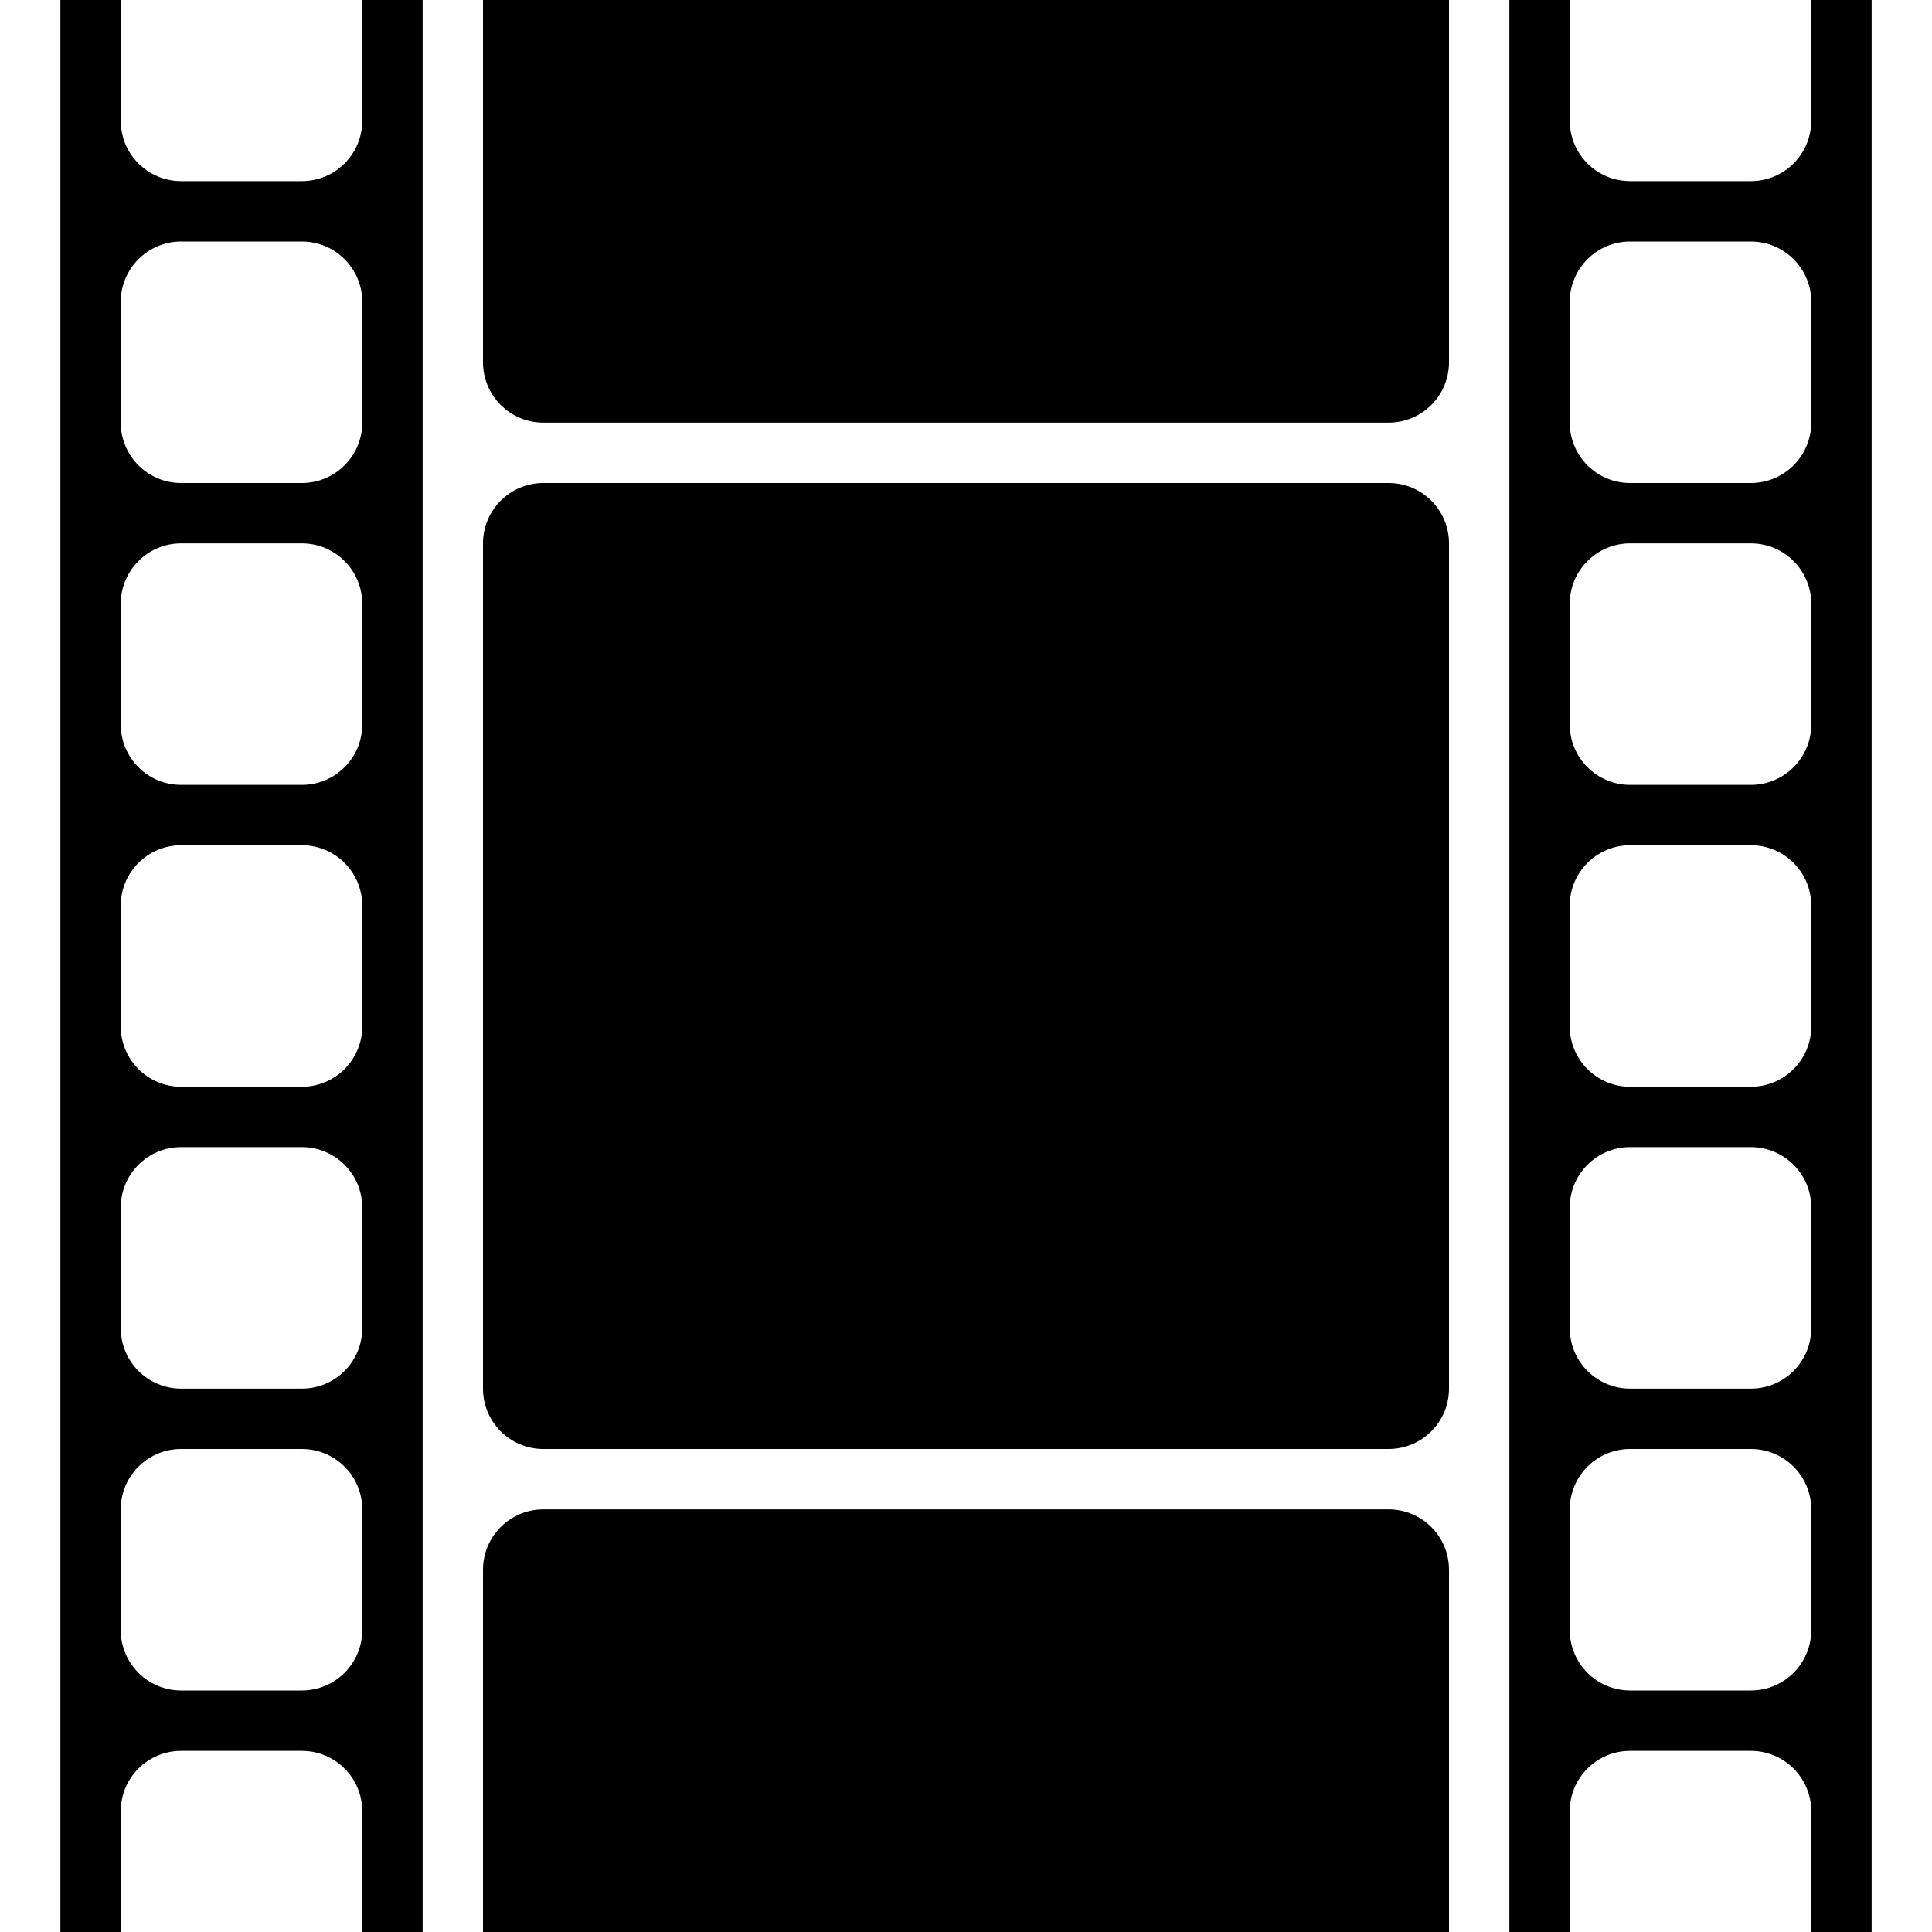
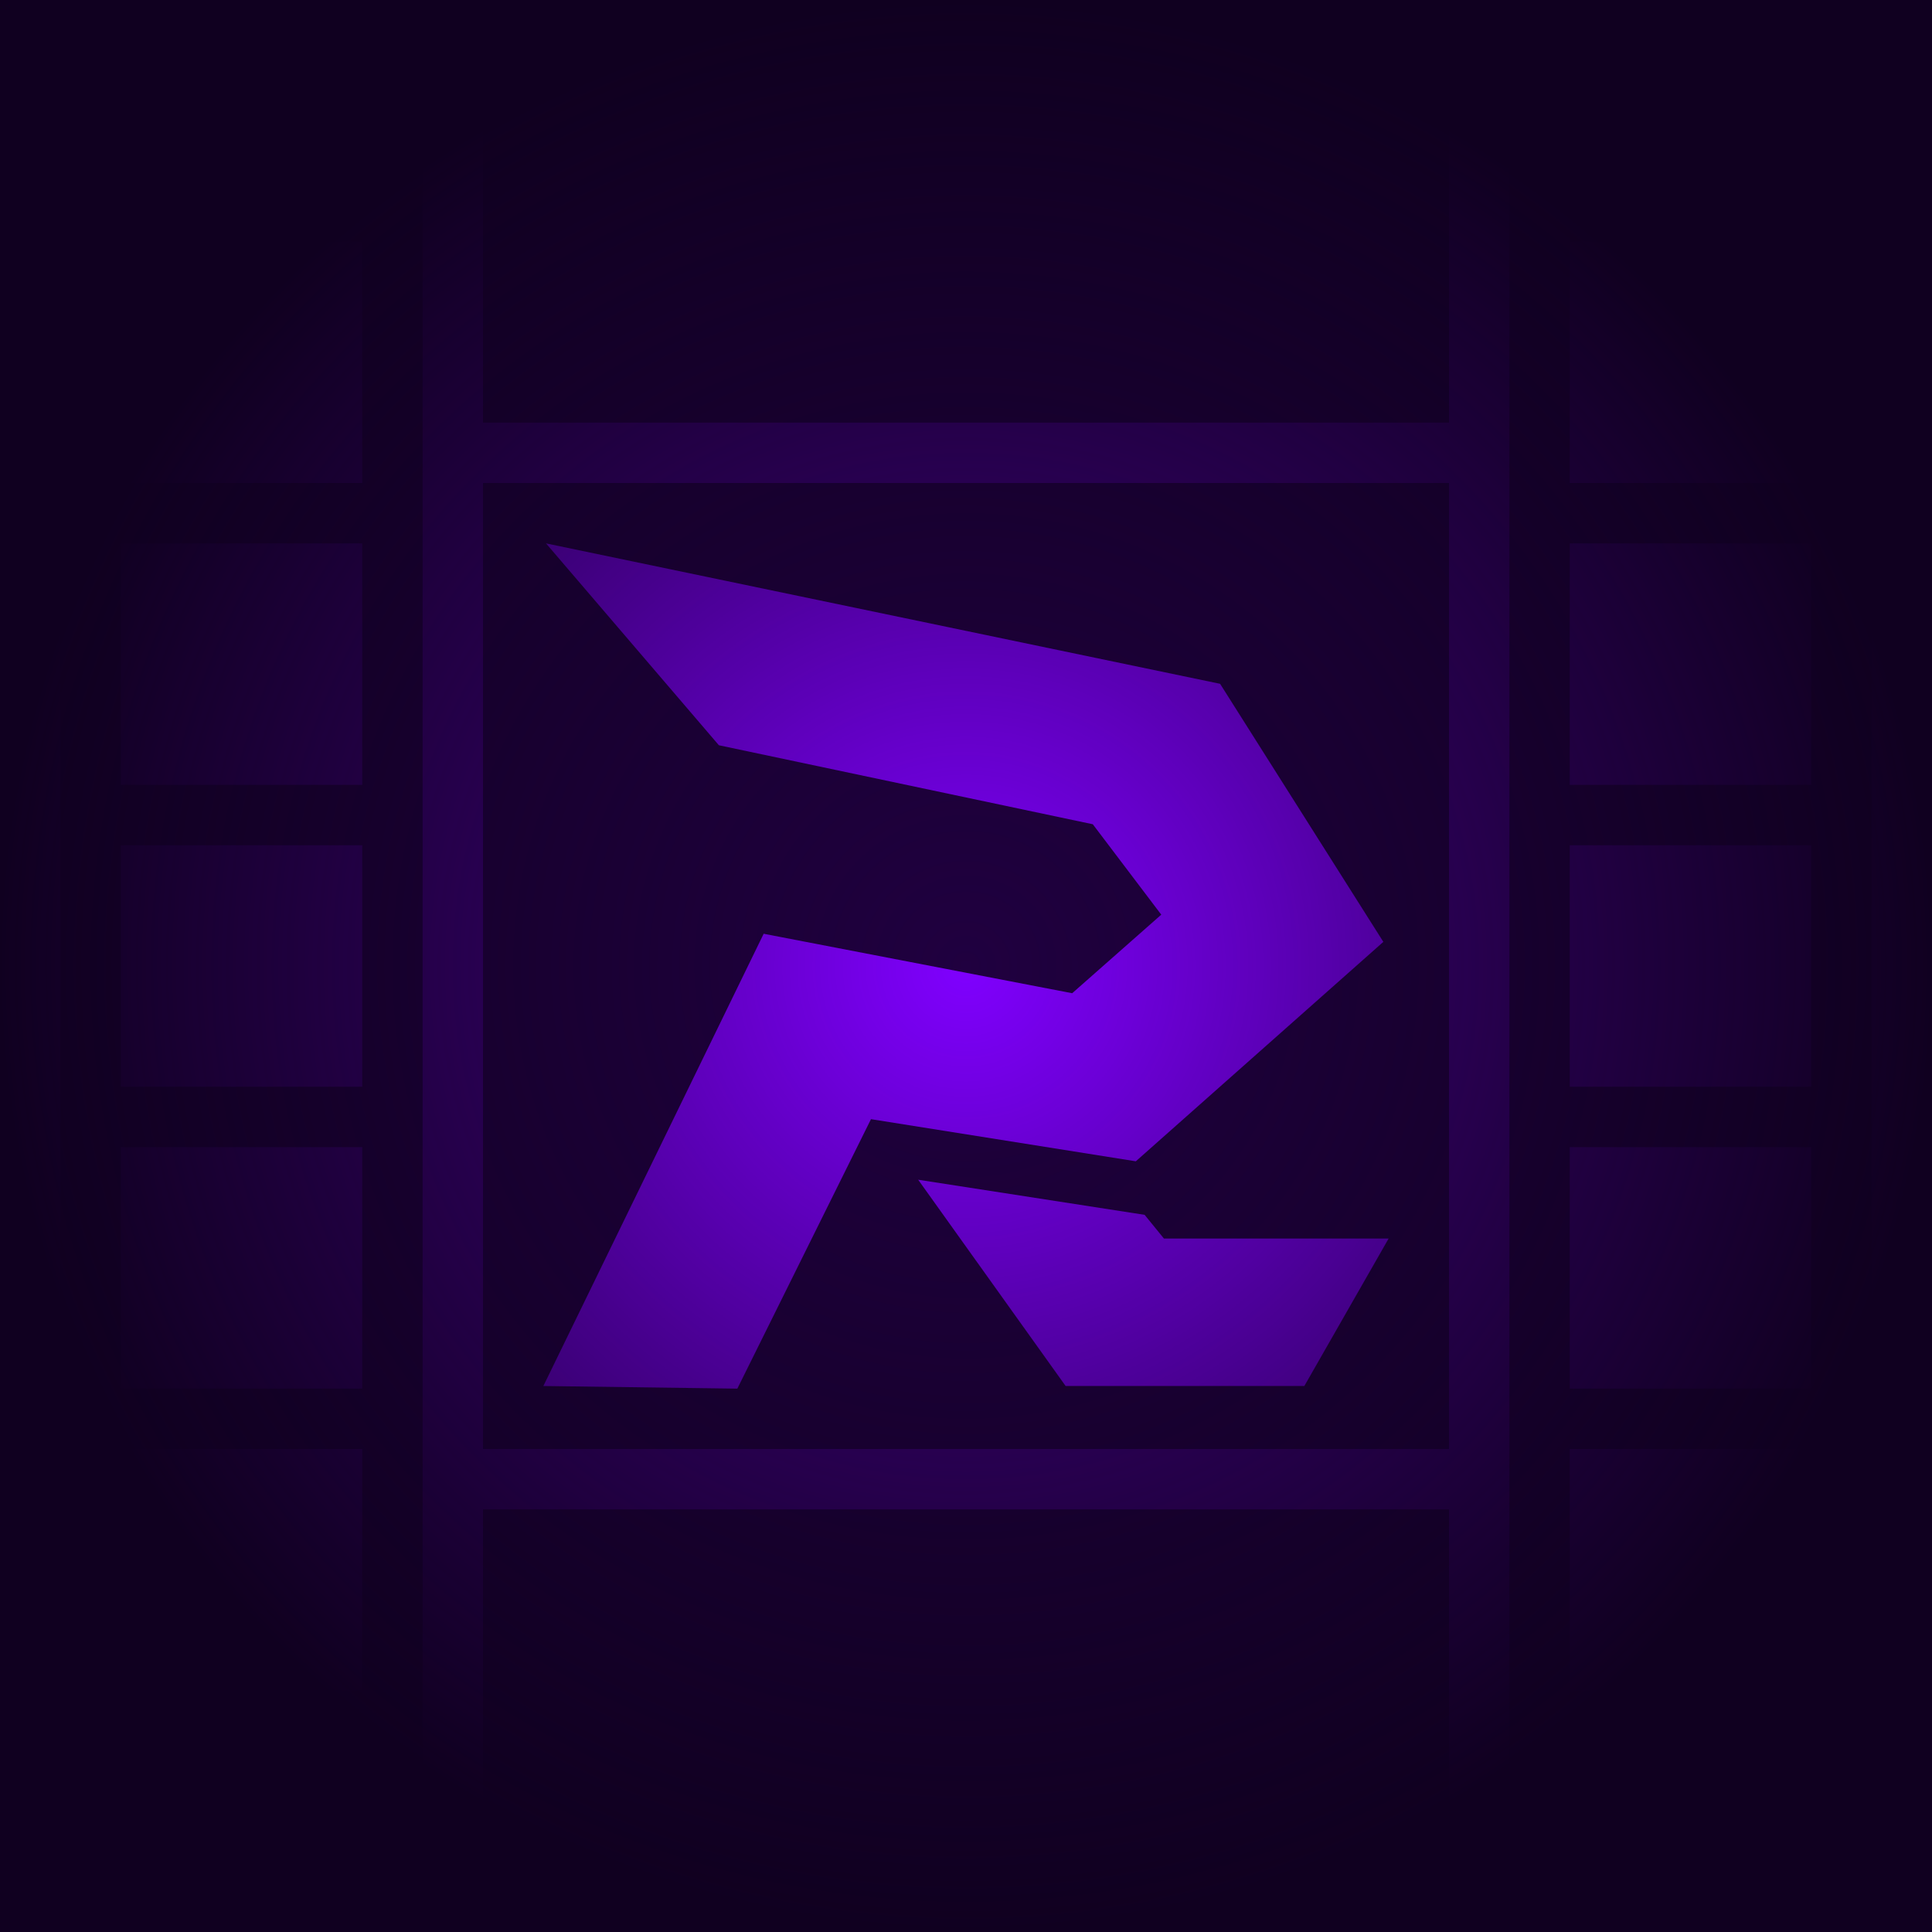
<svg xmlns="http://www.w3.org/2000/svg" version="1.1" width="128" height="128" viewBox="0,0,128,128">
+   <defs>
+     <radialGradient cx="64" cy="64" r="64" gradientUnits="userSpaceOnUse" id="color-1">
+       <stop offset="0" stop-color="#100020" stop-opacity="0" />
+       <stop offset="1" stop-color="#100020" />
+     </radialGradient>
+   </defs>
  <g transform="">
    <g stroke="none" stroke-miterlimit="10">
-       <path d="M0,128v-128h128v128z" fill="#000000" />
-       <path d="M0,128v-128h4v128z" fill="#ffffff" />
-       <path d="M8,0h16v8c0,2.209 -1.791,4 -4,4h-8c-2.209,0 -4,-1.791 -4,-4z" fill="#ffffff" />
-       <path d="M12,32c-2.209,0 -4,-1.791 -4,-4v-8c0,-2.209 1.791,-4 4,-4h8c2.209,0 4,1.791 4,4v8c0,2.209 -1.791,4 -4,4z" fill="#ffffff" />
-       <path d="M12,52c-2.209,0 -4,-1.791 -4,-4v-8c0,-2.209 1.791,-4 4,-4h8c2.209,0 4,1.791 4,4v8c0,2.209 -1.791,4 -4,4z" fill="#ffffff" />
-       <path d="M12,72c-2.209,0 -4,-1.791 -4,-4v-8c0,-2.209 1.791,-4 4,-4h8c2.209,0 4,1.791 4,4v8c0,2.209 -1.791,4 -4,4z" fill="#ffffff" />
-       <path d="M12,92c-2.209,0 -4,-1.791 -4,-4v-8c0,-2.209 1.791,-4 4,-4h8c2.209,0 4,1.791 4,4v8c0,2.209 -1.791,4 -4,4z" fill="#ffffff" />
-       <path d="M12,112c-2.209,0 -4,-1.791 -4,-4v-8c0,-2.209 1.791,-4 4,-4h8c2.209,0 4,1.791 4,4v8c0,2.209 -1.791,4 -4,4z" fill="#ffffff" />
-       <path d="M8,120c0,-2.209 1.791,-4 4,-4h8c2.209,0 4,1.791 4,4v8h-16z" fill="#ffffff" />
-       <path d="M28,128v-128h72v128z" fill="#ffffff" />
-       <path d="M104,0h16v8c0,2.209 -1.791,4 -4,4h-8c-2.209,0 -4,-1.791 -4,-4z" fill="#ffffff" />
-       <path d="M108,32c-2.209,0 -4,-1.791 -4,-4v-8c0,-2.209 1.791,-4 4,-4h8c2.209,0 4,1.791 4,4v8c0,2.209 -1.791,4 -4,4z" fill="#ffffff" />
-       <path d="M108,52c-2.209,0 -4,-1.791 -4,-4v-8c0,-2.209 1.791,-4 4,-4h8c2.209,0 4,1.791 4,4v8c0,2.209 -1.791,4 -4,4z" fill="#ffffff" />
-       <path d="M108,72c-2.209,0 -4,-1.791 -4,-4v-8c0,-2.209 1.791,-4 4,-4h8c2.209,0 4,1.791 4,4v8c0,2.209 -1.791,4 -4,4z" fill="#ffffff" />
-       <path d="M108,92c-2.209,0 -4,-1.791 -4,-4v-8c0,-2.209 1.791,-4 4,-4h8c2.209,0 4,1.791 4,4v8c0,2.209 -1.791,4 -4,4z" fill="#ffffff" />
-       <path d="M108,112c-2.209,0 -4,-1.791 -4,-4v-8c0,-2.209 1.791,-4 4,-4h8c2.209,0 4,1.791 4,4v8c0,2.209 -1.791,4 -4,4z" fill="#ffffff" />
-       <path d="M104,120c0,-2.209 1.791,-4 4,-4h8c2.209,0 4,1.791 4,4v8h-16z" fill="#ffffff" />
-       <path d="M124,128v-128h4v128z" fill="#ffffff" />
-       <path d="M32,0h64v24c0,2.209 -1.791,4 -4,4h-56c-2.209,0 -4,-1.791 -4,-4z" fill="#000000" />
-       <path d="M36,96c-2.209,0 -4,-1.791 -4,-4v-56c0,-2.209 1.791,-4 4,-4h56c2.209,0 4,1.791 4,4v56c0,2.209 -1.791,4 -4,4z" fill="#000000" />
-       <path d="M32,104c0,-2.209 1.791,-4 4,-4h56c2.209,0 4,1.791 4,4v24h-64z" fill="#000000" />
+       <path d="M128,128h-128v-128h128z" fill="#200040" stroke-width="0" />
+       <g fill="#400080" stroke-width="1">
+         <path d="M128,0v128h-4v-128z" />
+         <path d="M120,116v12h-16v-12z" />
+         <path d="M120,96v16h-16v-16z" />
+         <path d="M120,76v16h-16v-16z" />
+         <path d="M120,56v16h-16v-16z" />
+         <path d="M120,36v16h-16v-16z" />
+         <path d="M120,16v16h-16v-16z" />
+         <path d="M120,0v12h-16v-12z" />
+         <path d="M32,0v128h-4v-128z" />
+         <path d="M24,116v12h-16v-12z" />
+         <path d="M24,96v16h-16v-16z" />
+         <path d="M24,76v16h-16v-16z" />
+         <path d="M24,56v16h-16v-16z" />
+         <path d="M24,36v16h-16v-16z" />
+         <path d="M24,16v16h-16v-16z" />
+         <path d="M24,0v12h-16v-12z" />
+         <path d="M4,0v128h-4v-128z" />
+         <path d="M100,0v128h-4v-128z" />
+         <path d="M98,32h-68v-4h68z" />
+         <path d="M98,100h-68v-4h68z" />
+       </g>
+       <path d="M36.174,36l44.66,9.304l10.816,17.097l-16.399,14.538l-17.547,-2.791l-8.854,17.853l-12.851,-0.174l14.596,-29.963l20.44,3.94l5.902,-5.205l-4.536,-5.99l-24.773,-5.234zM70.6,91.826l-9.769,-13.666l15.003,2.326l1.279,1.57h14.887l-5.583,9.769z" fill="#8000ff" stroke-width="0" />
+       <path d="M128,128h-128v-128h128z" fill="url(#color-1)" stroke-width="0" />
    </g>
  </g>
</svg>
